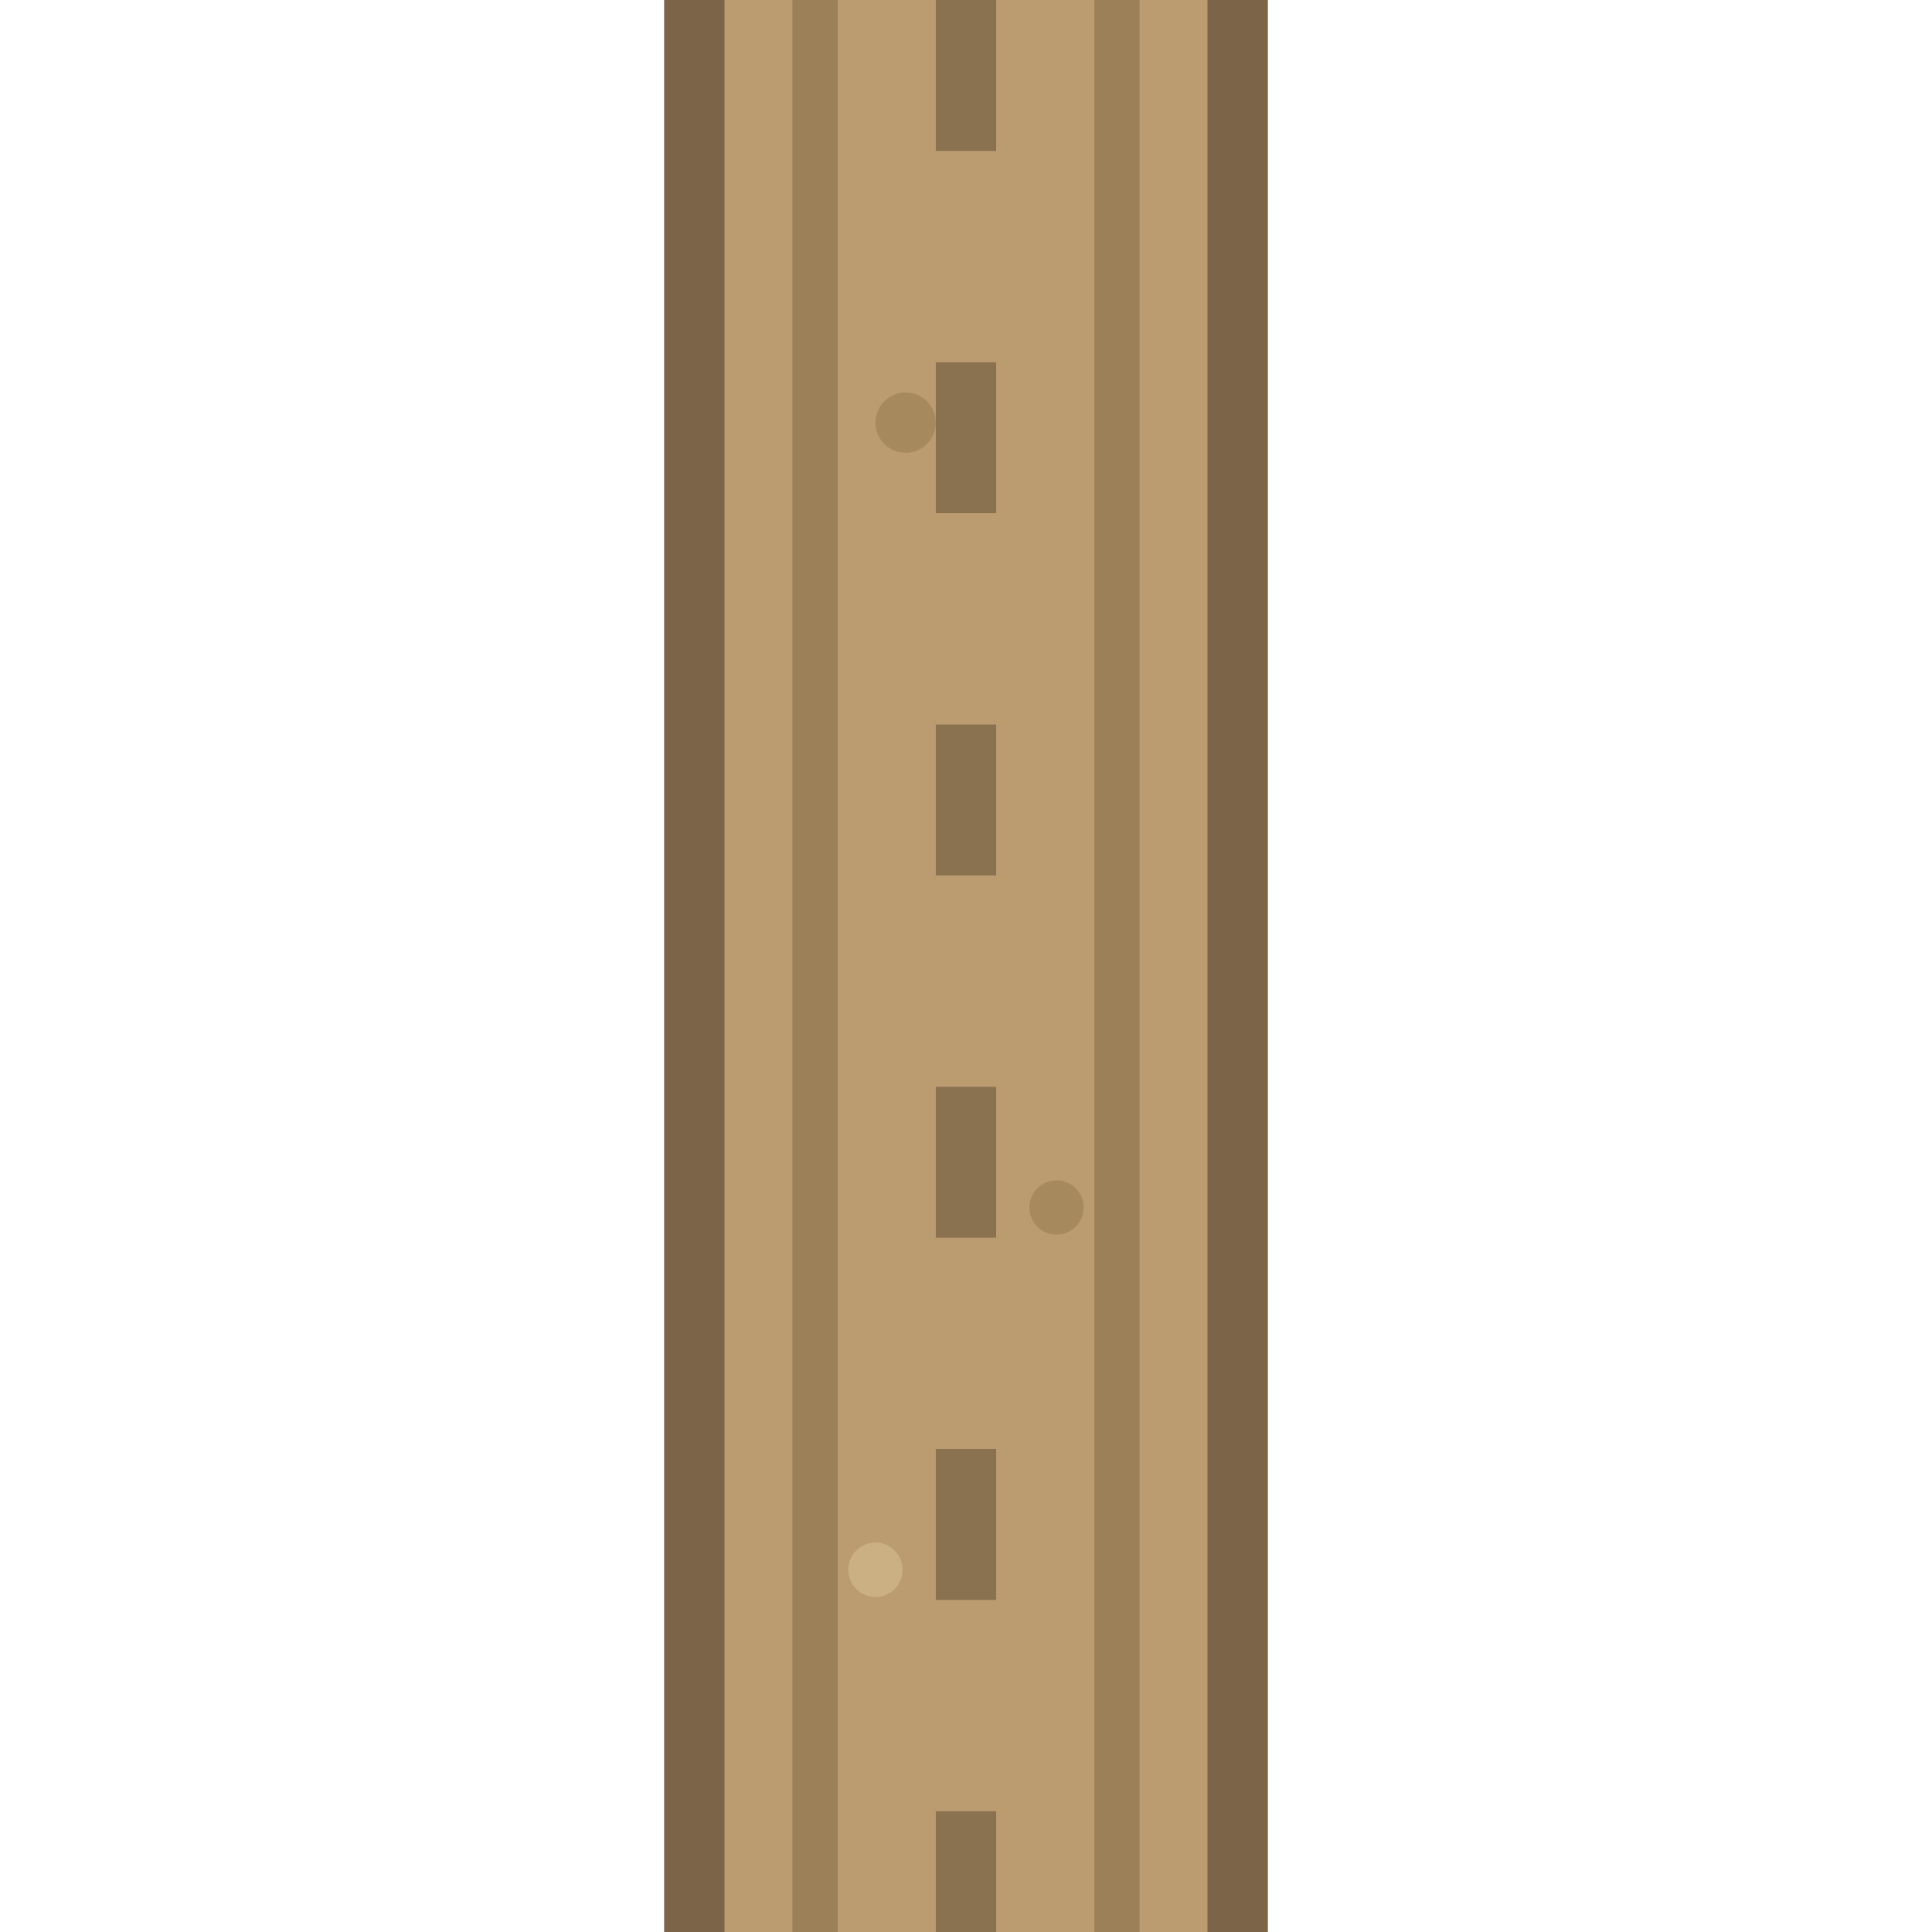
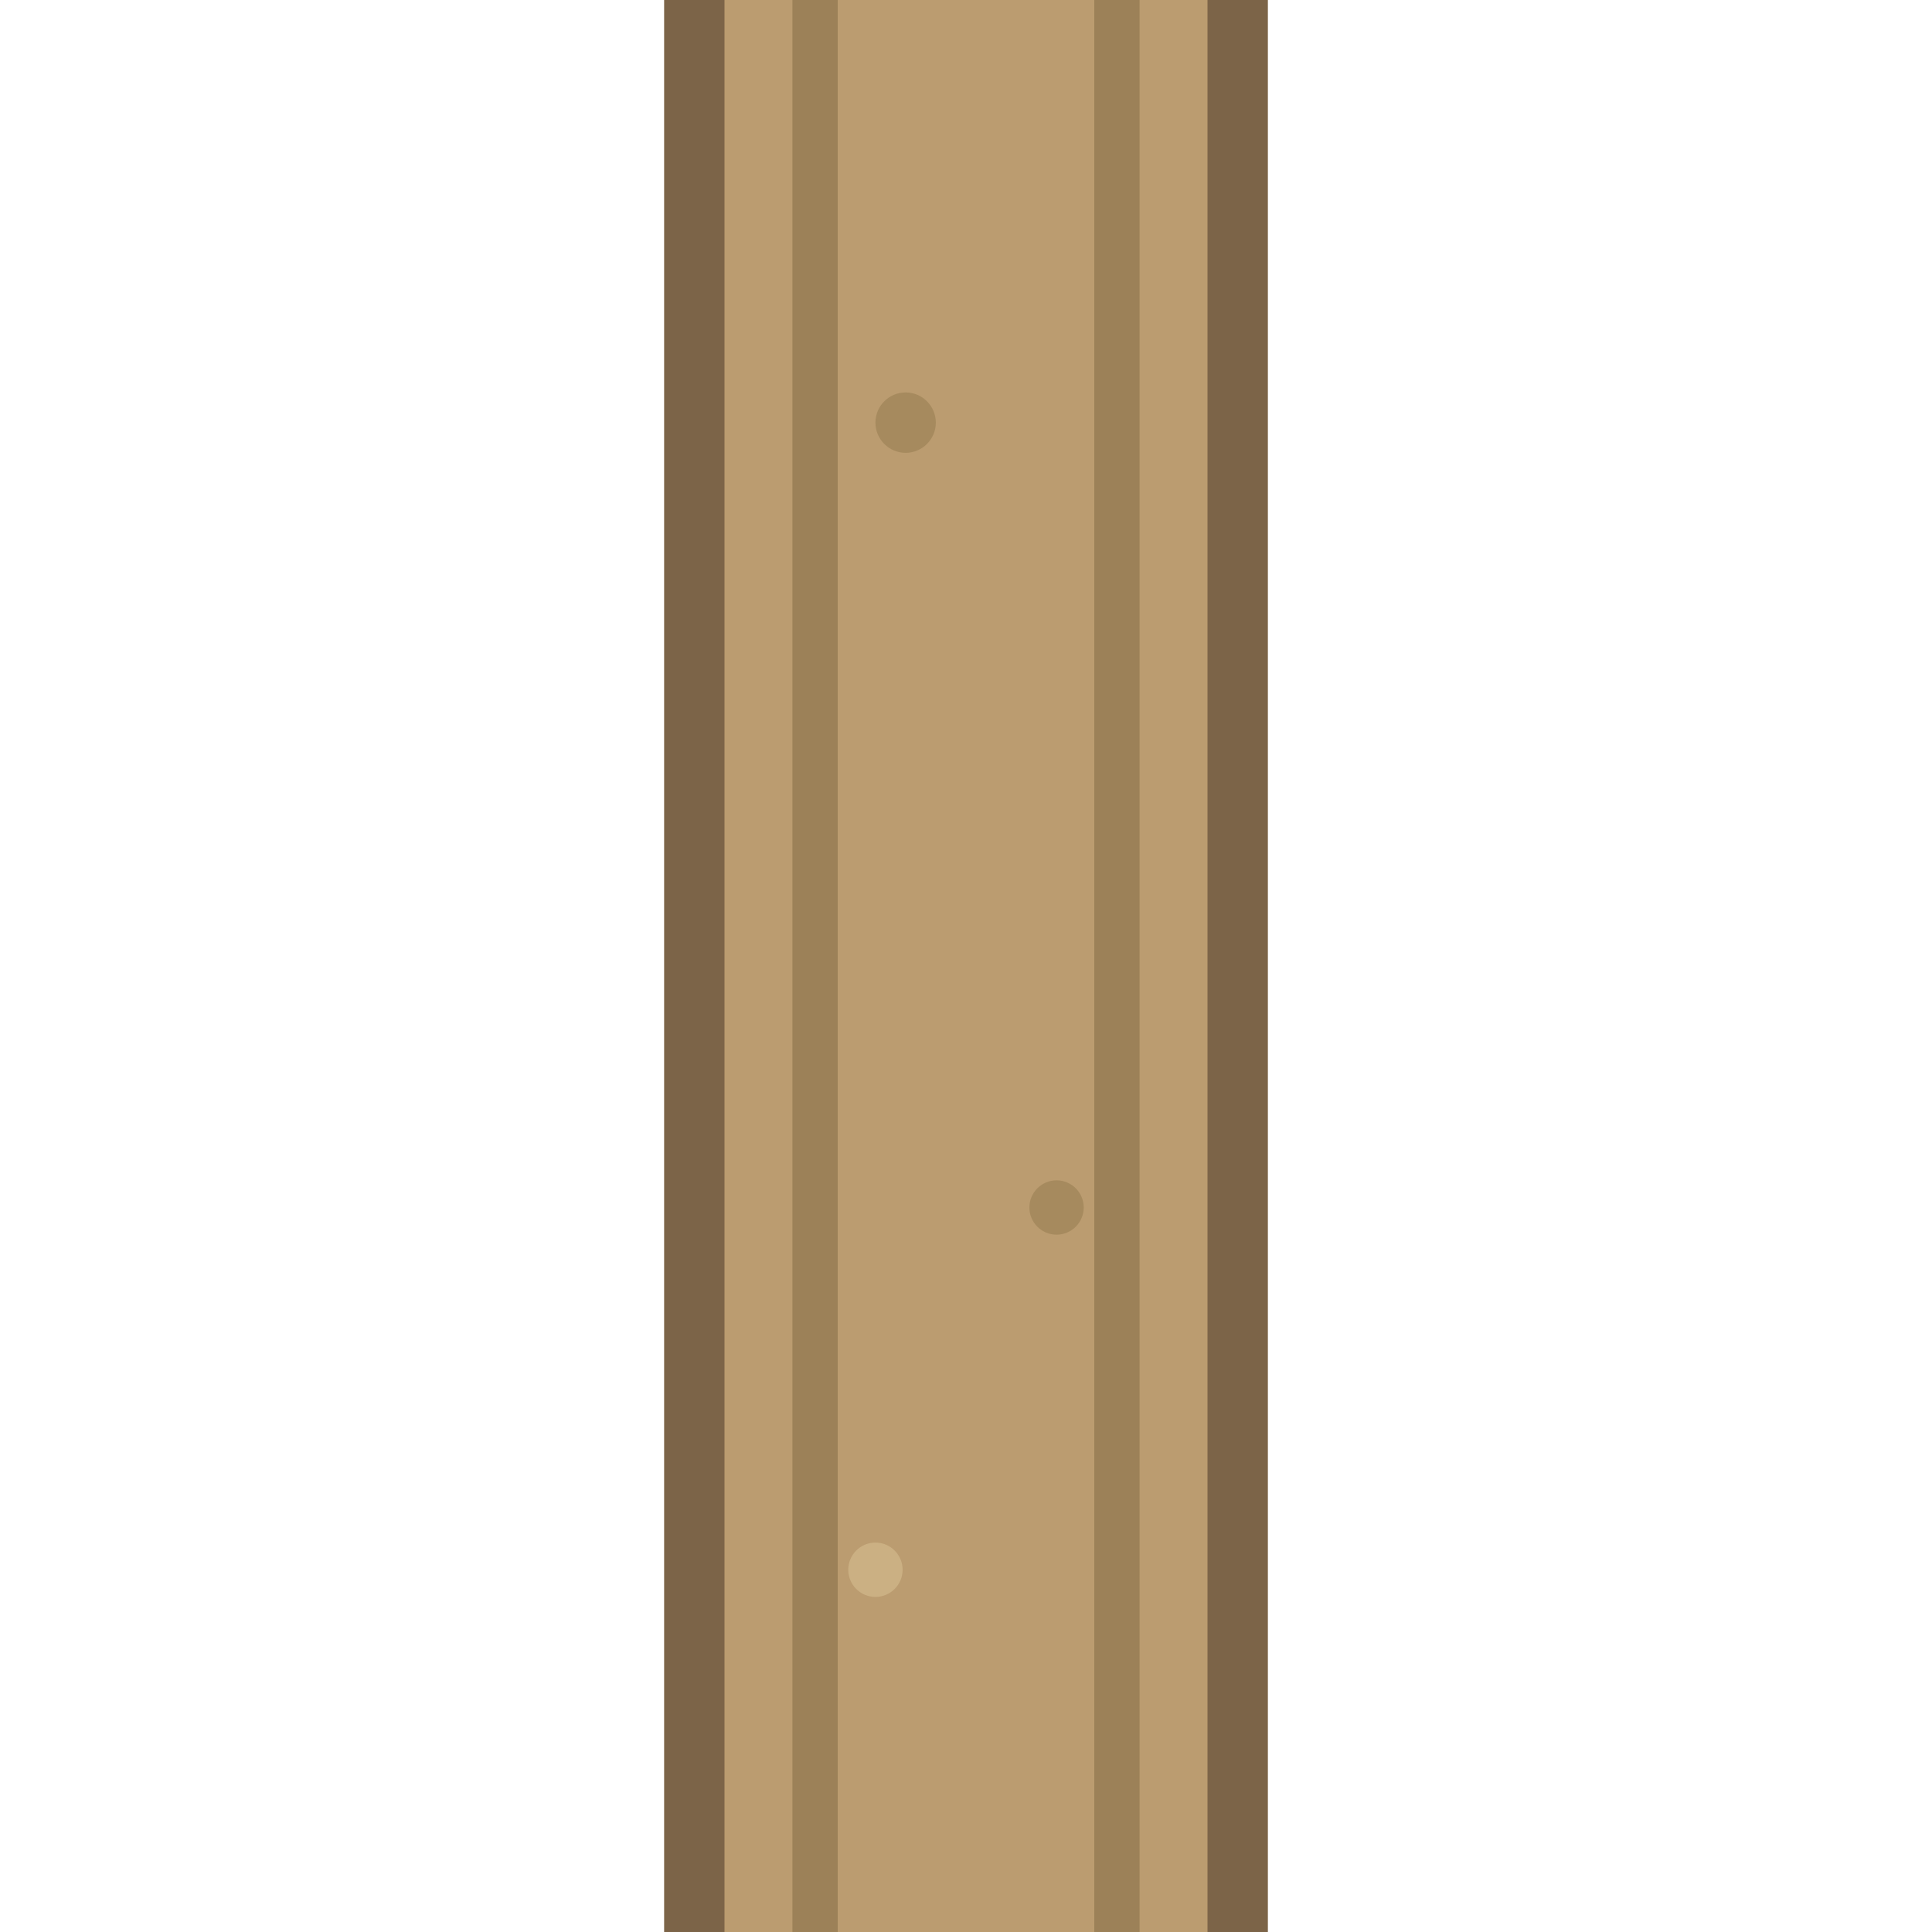
<svg xmlns="http://www.w3.org/2000/svg" viewBox="0 0 64 64">
  <path d="M32 0 L32 64" stroke="#7c6448" stroke-width="20" fill="none" />
  <path d="M32 0 L32 64" stroke="#bb9c70" stroke-width="16" fill="none" />
  <g stroke="#9c8158" stroke-width="1.5" fill="none">
    <path d="M27 0 L27 64" />
    <path d="M37 0 L37 64" />
  </g>
-   <path d="M32 0 L32 64" stroke="#8a7150" stroke-width="2" stroke-dasharray="5 7" fill="none" />
  <g fill="#a68a5e">
    <circle cx="30" cy="14" r="1" />
    <circle cx="35" cy="40" r="0.9" />
  </g>
  <circle cx="29" cy="52" r="0.9" fill="#cbb083" />
</svg>
